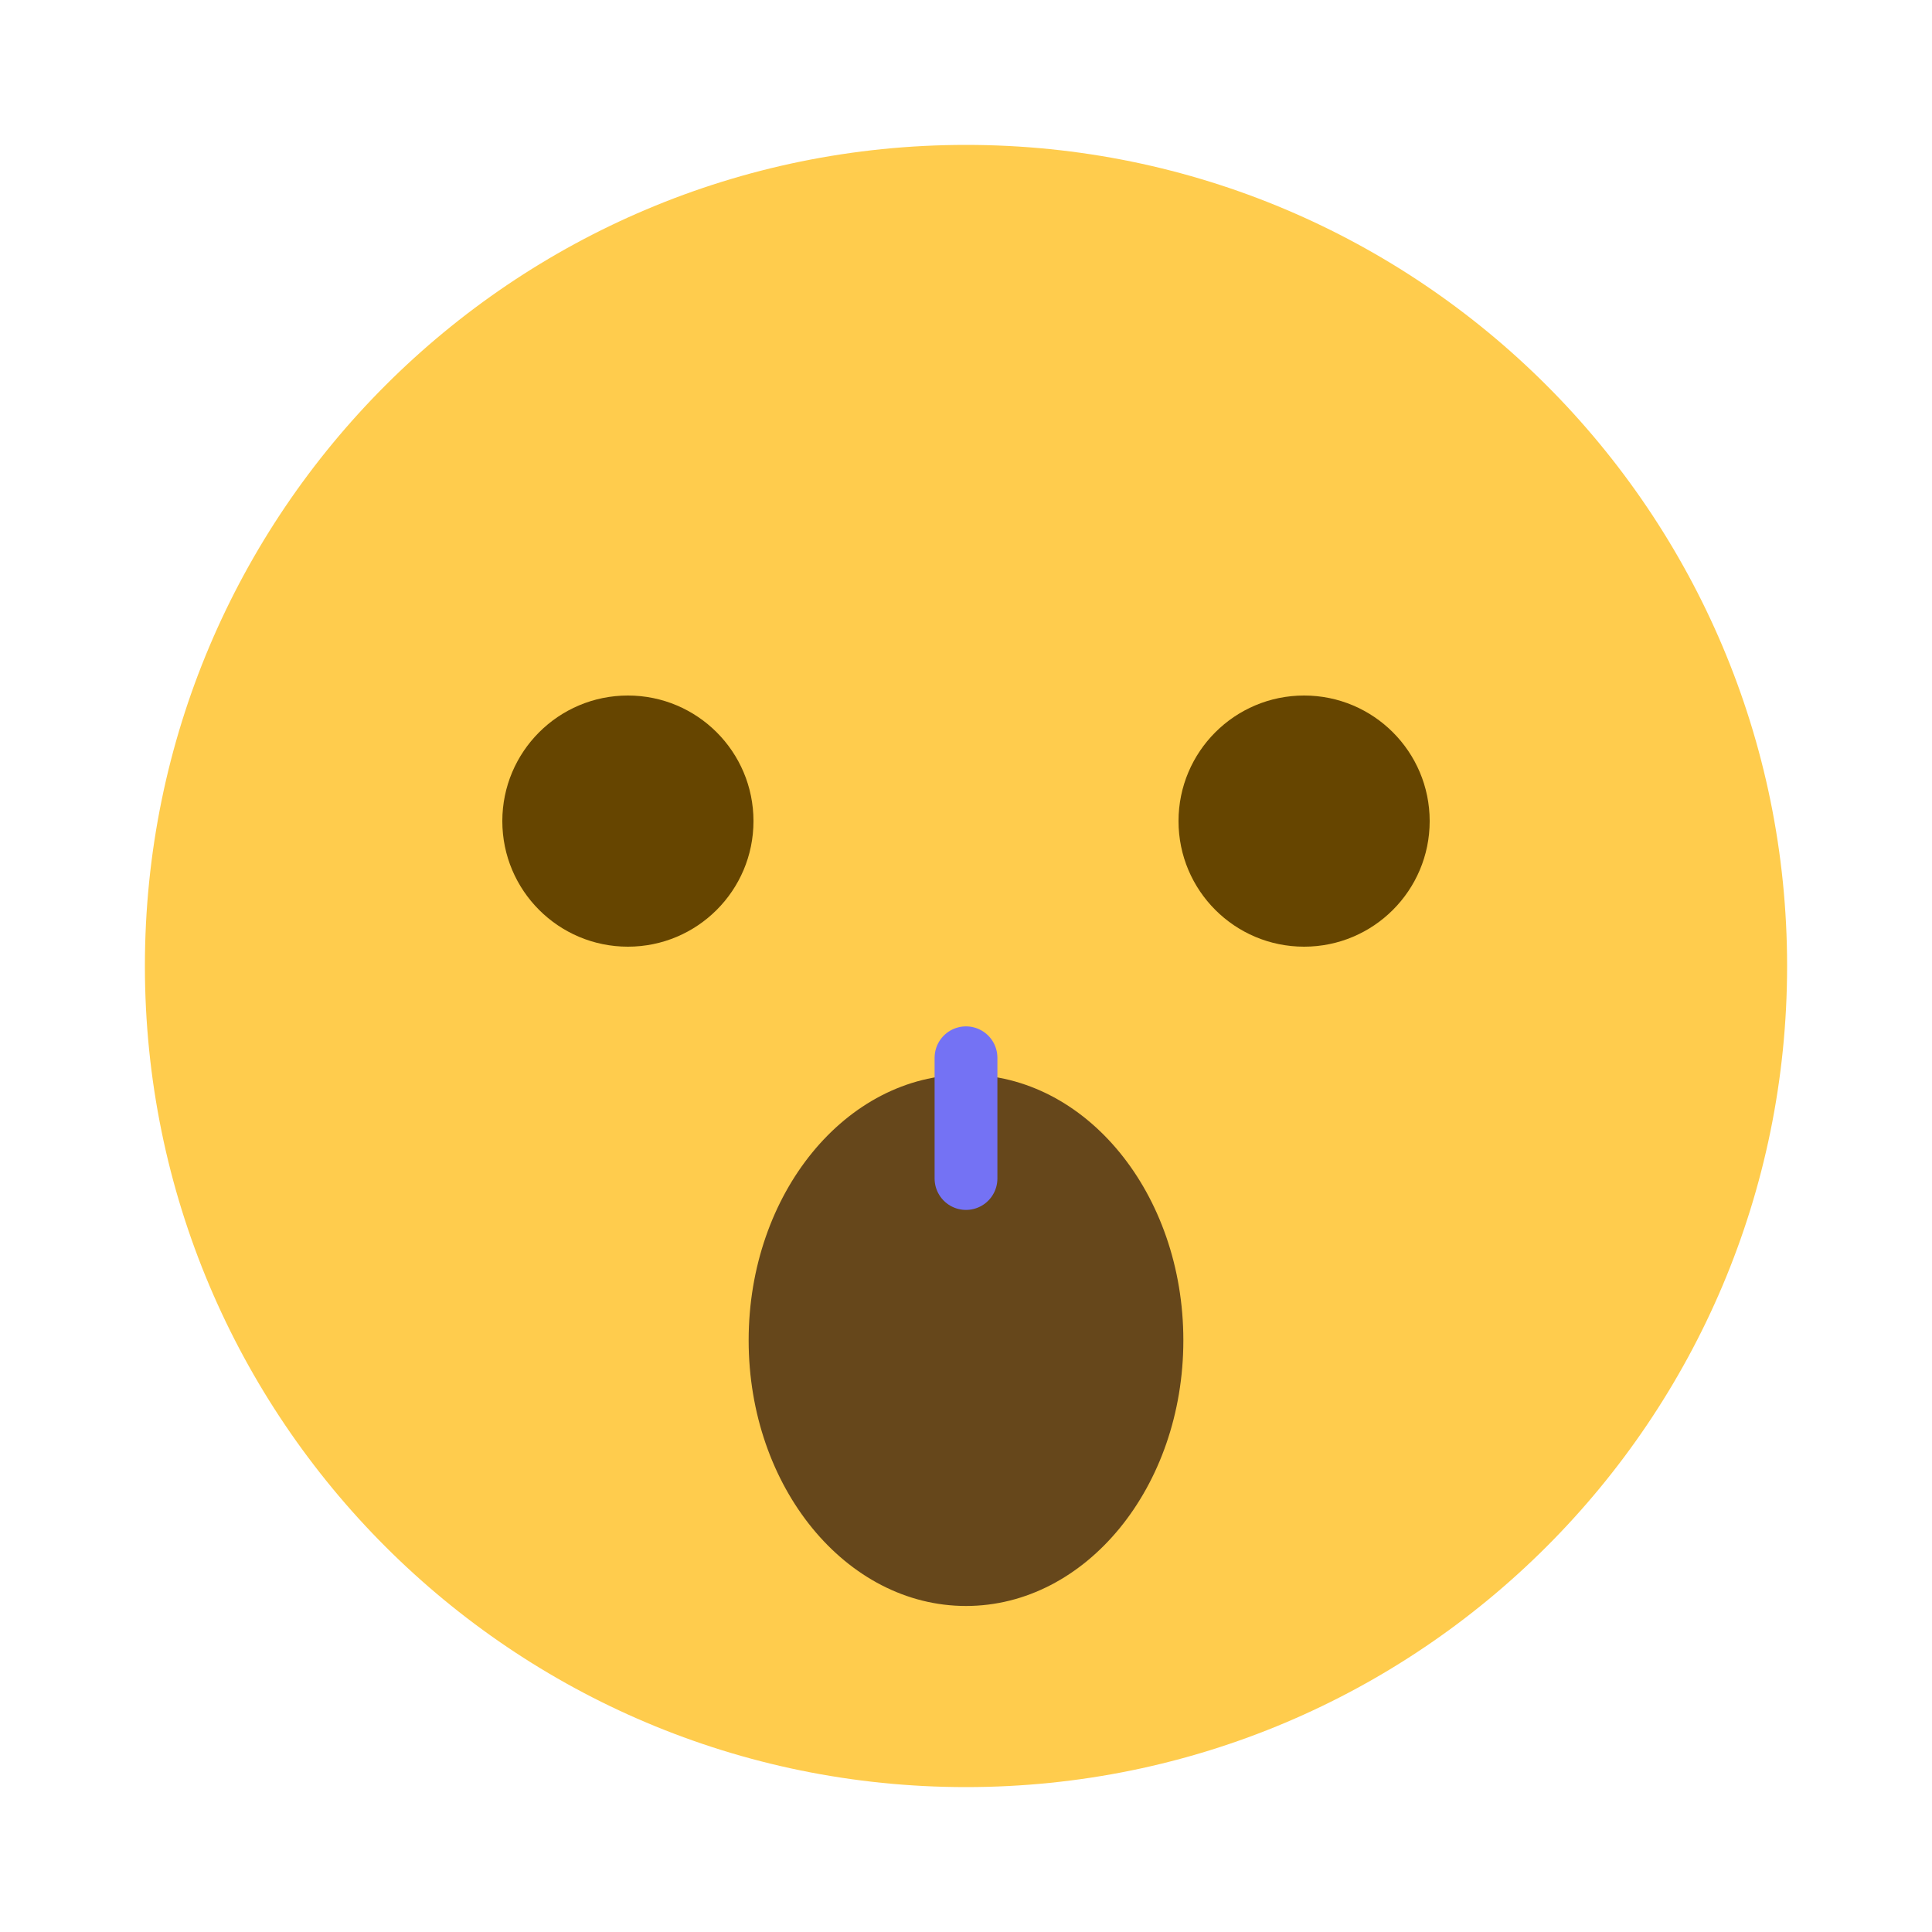
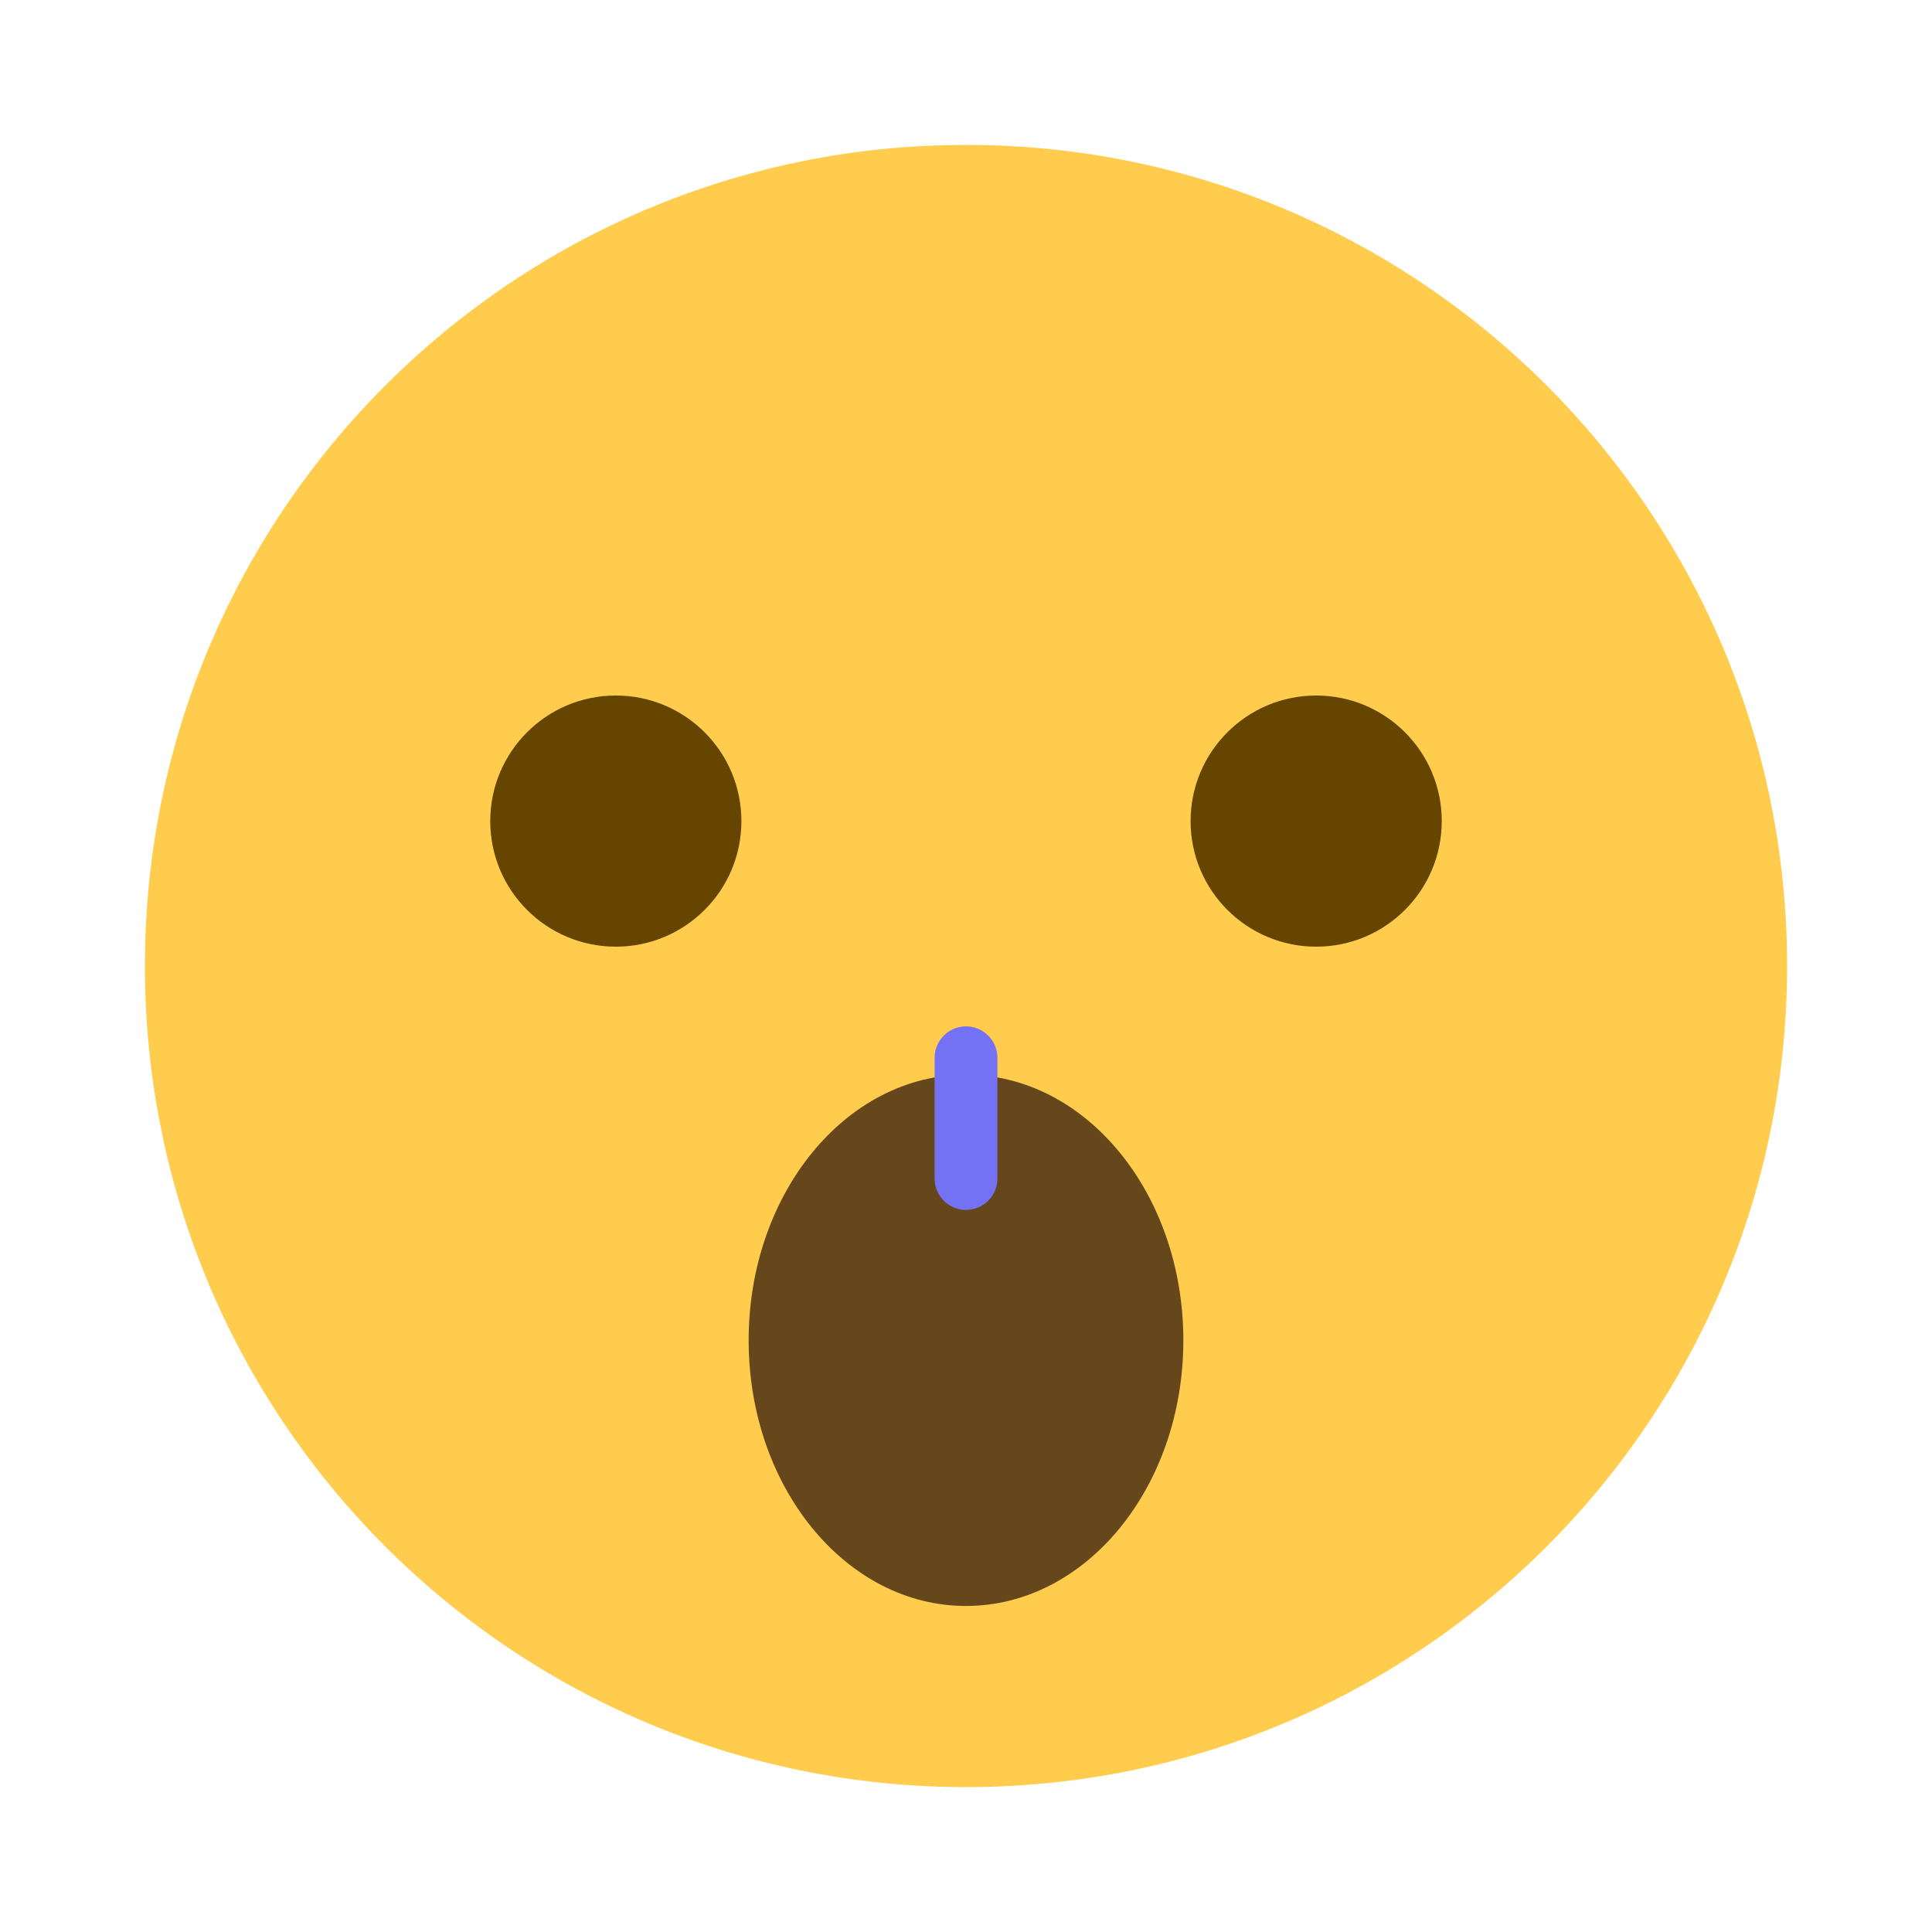
<svg xmlns="http://www.w3.org/2000/svg" viewBox="0 0 80 80" role="img" aria-label="ItundaFace wow">
  <circle cx="40" cy="40" r="34" fill="#FFCC4D" />
-   <circle cx="26" cy="34" r="5.2" fill="#664500" />
-   <circle cx="54" cy="34" r="5.2" fill="#664500" />
+   <circle cx="25.5" cy="34" r="5.2" fill="#664500" />
+   <circle cx="54.5" cy="34" r="5.2" fill="#664500" />
  <ellipse cx="40" cy="55.5" rx="9" ry="11" fill="#66471B" />
  <path d="M40 43.8v5" fill="none" stroke="#7472F4" stroke-width="2.6" stroke-linecap="round" />
</svg>
